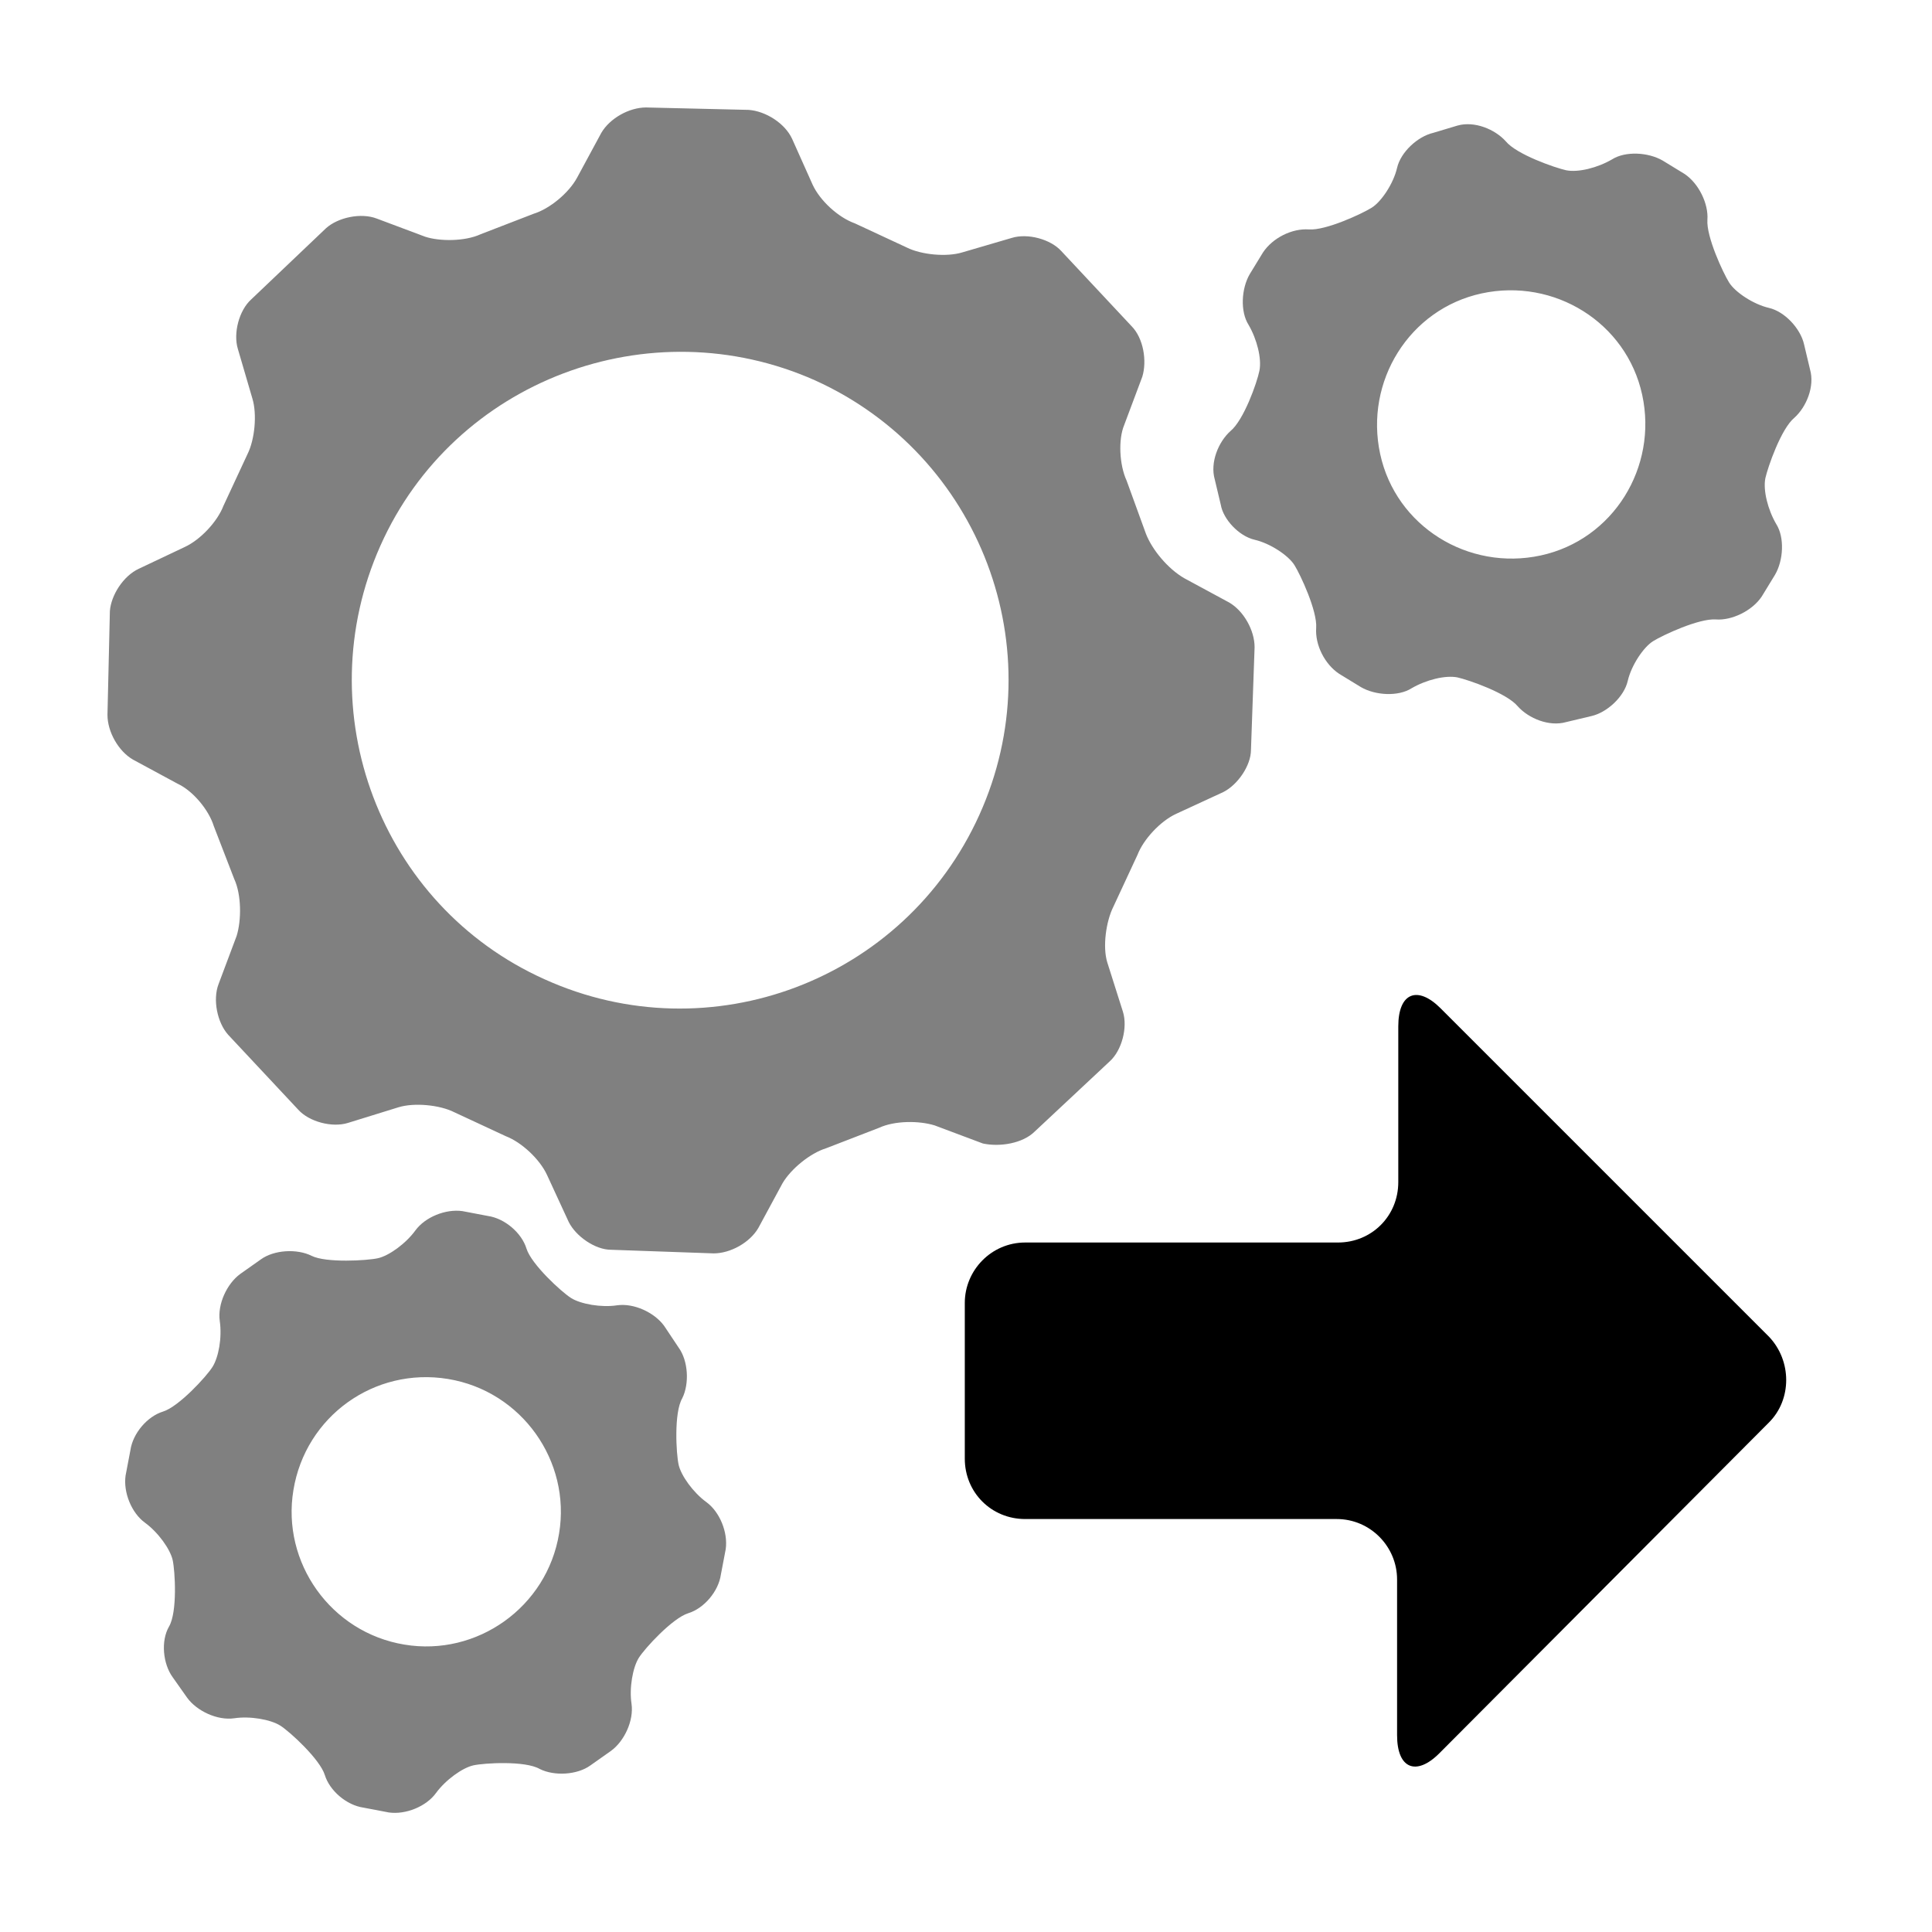
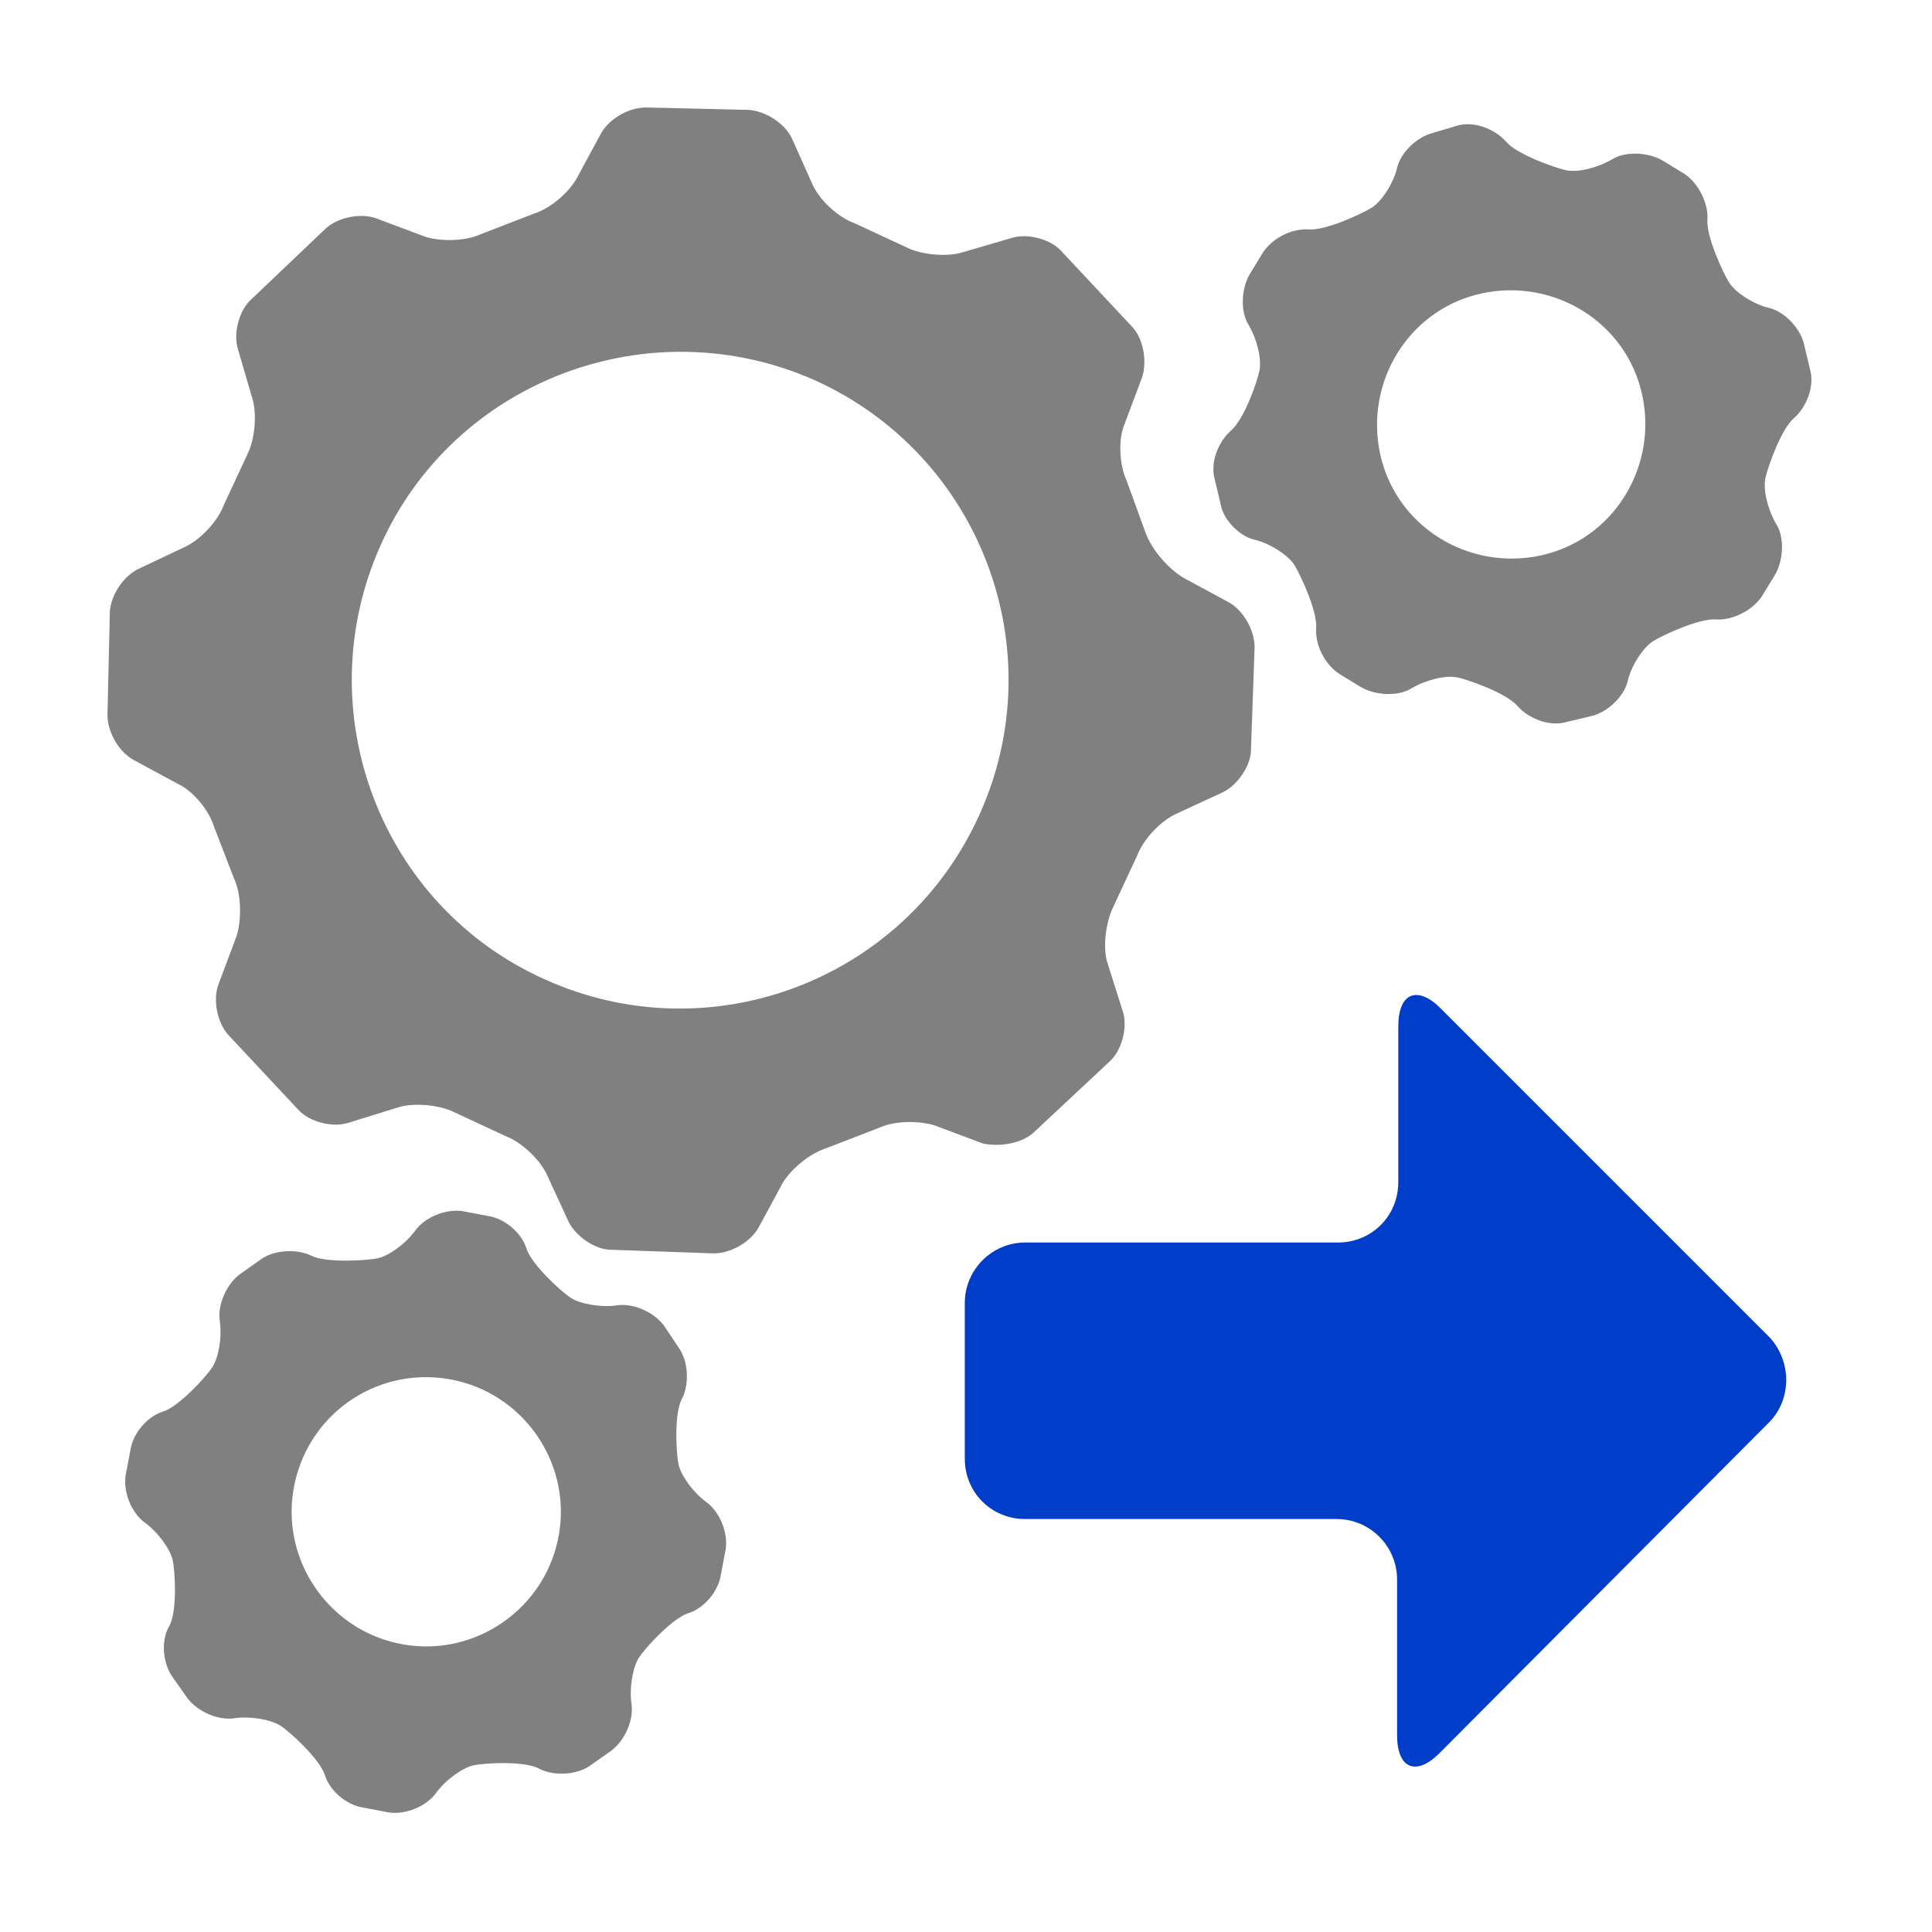
<svg xmlns="http://www.w3.org/2000/svg" version="1.0" id="Layer_1" x="0px" y="0px" viewBox="0 0 16 16" enable-background="new 0 0 16 16" xml:space="preserve">
  <g id="export_x5F_config_x5F_bundle">
    <g>
      <path fill="#808080" d="M1.2,12.61c0.11,0.08,0.21,0.22,0.23,0.31c0.02,0.09,0.04,0.43-0.03,0.55s-0.05,0.31,0.03,0.42l0.12,0.17    c0.08,0.11,0.25,0.19,0.39,0.17c0.13-0.02,0.3,0.01,0.38,0.06s0.33,0.28,0.37,0.41c0.04,0.13,0.18,0.25,0.32,0.27l0.21,0.04    c0.14,0.02,0.31-0.05,0.39-0.16s0.22-0.21,0.31-0.23c0.09-0.02,0.43-0.04,0.55,0.03c0.12,0.06,0.31,0.05,0.42-0.03l0.17-0.12    c0.11-0.08,0.19-0.25,0.17-0.39c-0.02-0.13,0.01-0.3,0.06-0.38s0.28-0.33,0.41-0.37c0.13-0.04,0.25-0.18,0.27-0.32l0.04-0.21    c0.02-0.14-0.05-0.31-0.16-0.39c-0.11-0.08-0.21-0.22-0.23-0.31c-0.02-0.09-0.04-0.43,0.03-0.55c0.06-0.12,0.05-0.31-0.03-0.42    L5.5,10.98c-0.08-0.11-0.25-0.19-0.39-0.17c-0.13,0.02-0.3-0.01-0.38-0.06c-0.08-0.05-0.33-0.28-0.37-0.41    c-0.04-0.13-0.18-0.25-0.32-0.27l-0.21-0.04c-0.14-0.02-0.31,0.05-0.39,0.16s-0.22,0.21-0.31,0.23S2.7,10.46,2.58,10.4    c-0.12-0.06-0.31-0.05-0.42,0.03l-0.17,0.12c-0.11,0.08-0.19,0.25-0.17,0.39s-0.01,0.3-0.06,0.38c-0.05,0.08-0.28,0.33-0.41,0.37    c-0.13,0.04-0.25,0.18-0.27,0.32l-0.04,0.21C1.02,12.36,1.09,12.53,1.2,12.61z M3.71,11.42c0.61,0.1,1.02,0.68,0.92,1.28    c-0.1,0.61-0.68,1.02-1.28,0.92c-0.61-0.1-1.02-0.68-0.92-1.28C2.53,11.73,3.1,11.32,3.71,11.42z" />
    </g>
    <g>
      <path fill="#808080" d="M10.39,4.47c0.13,0.03,0.28,0.13,0.33,0.21c0.05,0.08,0.19,0.38,0.18,0.52s0.07,0.3,0.19,0.38l0.18,0.11    c0.12,0.07,0.31,0.08,0.42,0.01c0.12-0.07,0.28-0.11,0.38-0.09c0.09,0.02,0.41,0.13,0.5,0.24c0.09,0.1,0.26,0.17,0.4,0.13    l0.21-0.05c0.13-0.03,0.27-0.16,0.3-0.29c0.03-0.13,0.13-0.28,0.21-0.33c0.08-0.05,0.38-0.19,0.52-0.18    c0.13,0.01,0.3-0.07,0.38-0.19l0.11-0.18c0.07-0.12,0.08-0.31,0.01-0.42c-0.07-0.12-0.11-0.28-0.09-0.38    c0.02-0.09,0.13-0.41,0.24-0.5c0.1-0.09,0.17-0.26,0.13-0.4l-0.05-0.21c-0.03-0.13-0.16-0.27-0.29-0.3    c-0.13-0.03-0.28-0.13-0.33-0.21s-0.19-0.38-0.18-0.52c0.01-0.13-0.07-0.3-0.19-0.38l-0.18-0.11c-0.12-0.07-0.31-0.08-0.42-0.01    c-0.12,0.07-0.28,0.11-0.38,0.09c-0.09-0.02-0.41-0.13-0.5-0.24c-0.09-0.1-0.26-0.17-0.4-0.13L11.87,1.1    c-0.13,0.03-0.27,0.16-0.3,0.29s-0.13,0.28-0.21,0.33s-0.38,0.19-0.52,0.18s-0.3,0.07-0.38,0.19l-0.11,0.18    c-0.07,0.12-0.08,0.31-0.01,0.42c0.07,0.12,0.11,0.28,0.09,0.38s-0.13,0.41-0.24,0.5c-0.1,0.09-0.17,0.26-0.13,0.4l0.05,0.21    C10.13,4.3,10.26,4.44,10.39,4.47z M12.27,2.43c0.6-0.13,1.2,0.24,1.33,0.84c0.13,0.6-0.24,1.2-0.84,1.33    c-0.6,0.13-1.2-0.24-1.33-0.84C11.3,3.16,11.67,2.56,12.27,2.43z" />
    </g>
    <g>
      <path fill="#808080" d="M1.85,4.19C1.8,4.32,1.66,4.47,1.53,4.53L1.15,4.71C1.02,4.77,0.92,4.93,0.91,5.06L0.89,5.92    c0,0.14,0.09,0.3,0.21,0.37l0.37,0.2C1.6,6.55,1.73,6.71,1.77,6.84l0.17,0.44C2,7.41,2,7.62,1.96,7.75l-0.15,0.4    C1.76,8.28,1.8,8.47,1.89,8.57l0.58,0.62c0.09,0.1,0.28,0.15,0.41,0.11L3.3,9.17c0.13-0.04,0.34-0.02,0.46,0.04l0.43,0.2    c0.13,0.05,0.28,0.19,0.34,0.32l0.18,0.39c0.06,0.12,0.22,0.23,0.35,0.23l0.85,0.03c0.14,0,0.3-0.09,0.37-0.21l0.2-0.37    c0.07-0.12,0.23-0.25,0.36-0.29l0.44-0.17c0.13-0.06,0.33-0.06,0.46-0.02l0.4,0.15C8.28,9.5,8.47,9.47,8.57,9.37l0.62-0.58    c0.1-0.09,0.15-0.28,0.11-0.41L9.17,7.97C9.13,7.84,9.16,7.63,9.22,7.51l0.2-0.43c0.05-0.13,0.19-0.28,0.32-0.34l0.39-0.18    c0.12-0.06,0.23-0.22,0.23-0.35l0.03-0.85c0-0.14-0.09-0.3-0.21-0.37l-0.37-0.2C9.67,4.71,9.54,4.55,9.49,4.42L9.33,3.98    C9.27,3.85,9.26,3.64,9.31,3.52l0.15-0.4C9.5,2.99,9.47,2.8,9.37,2.7L8.79,2.08c-0.09-0.1-0.28-0.15-0.41-0.11L7.97,2.09    C7.84,2.13,7.63,2.11,7.51,2.05l-0.43-0.2C6.94,1.8,6.79,1.66,6.73,1.53L6.56,1.15C6.5,1.02,6.34,0.92,6.2,0.91L5.35,0.89    c-0.14,0-0.3,0.09-0.37,0.21l-0.2,0.37C4.71,1.6,4.55,1.73,4.42,1.77L3.98,1.94C3.85,2,3.64,2,3.52,1.96l-0.4-0.15    C2.99,1.76,2.8,1.8,2.7,1.89L2.08,2.48c-0.1,0.09-0.15,0.28-0.11,0.41L2.09,3.3c0.04,0.13,0.02,0.34-0.04,0.46L1.85,4.19z     M6.75,3.15c1.37,0.62,1.98,2.23,1.36,3.6s-2.23,1.98-3.6,1.36C3.15,7.5,2.54,5.89,3.15,4.52S5.38,2.54,6.75,3.15z" />
    </g>
    <g>
-       <path fill="##003ec9" d="M14.65,11.78c0.19-0.19,0.19-0.51,0-0.71l-2.72-2.72c-0.19-0.19-0.35-0.13-0.35,0.15v1.29    c0,0.28-0.22,0.5-0.5,0.5H8.49c-0.28,0-0.5,0.23-0.5,0.5v1.29c0,0.28,0.22,0.5,0.5,0.5h2.58c0.28,0,0.5,0.23,0.5,0.5v1.29    c0,0.28,0.16,0.34,0.35,0.15L14.65,11.78z" />
+       <path fill="#003ec9" d="M14.65,11.78c0.19-0.19,0.19-0.51,0-0.71l-2.72-2.72c-0.19-0.19-0.35-0.13-0.35,0.15v1.29    c0,0.28-0.22,0.5-0.5,0.5H8.49c-0.28,0-0.5,0.23-0.5,0.5v1.29c0,0.28,0.22,0.5,0.5,0.5h2.58c0.28,0,0.5,0.23,0.5,0.5v1.29    c0,0.28,0.16,0.34,0.35,0.15L14.65,11.78z" />
    </g>
  </g>
</svg>
